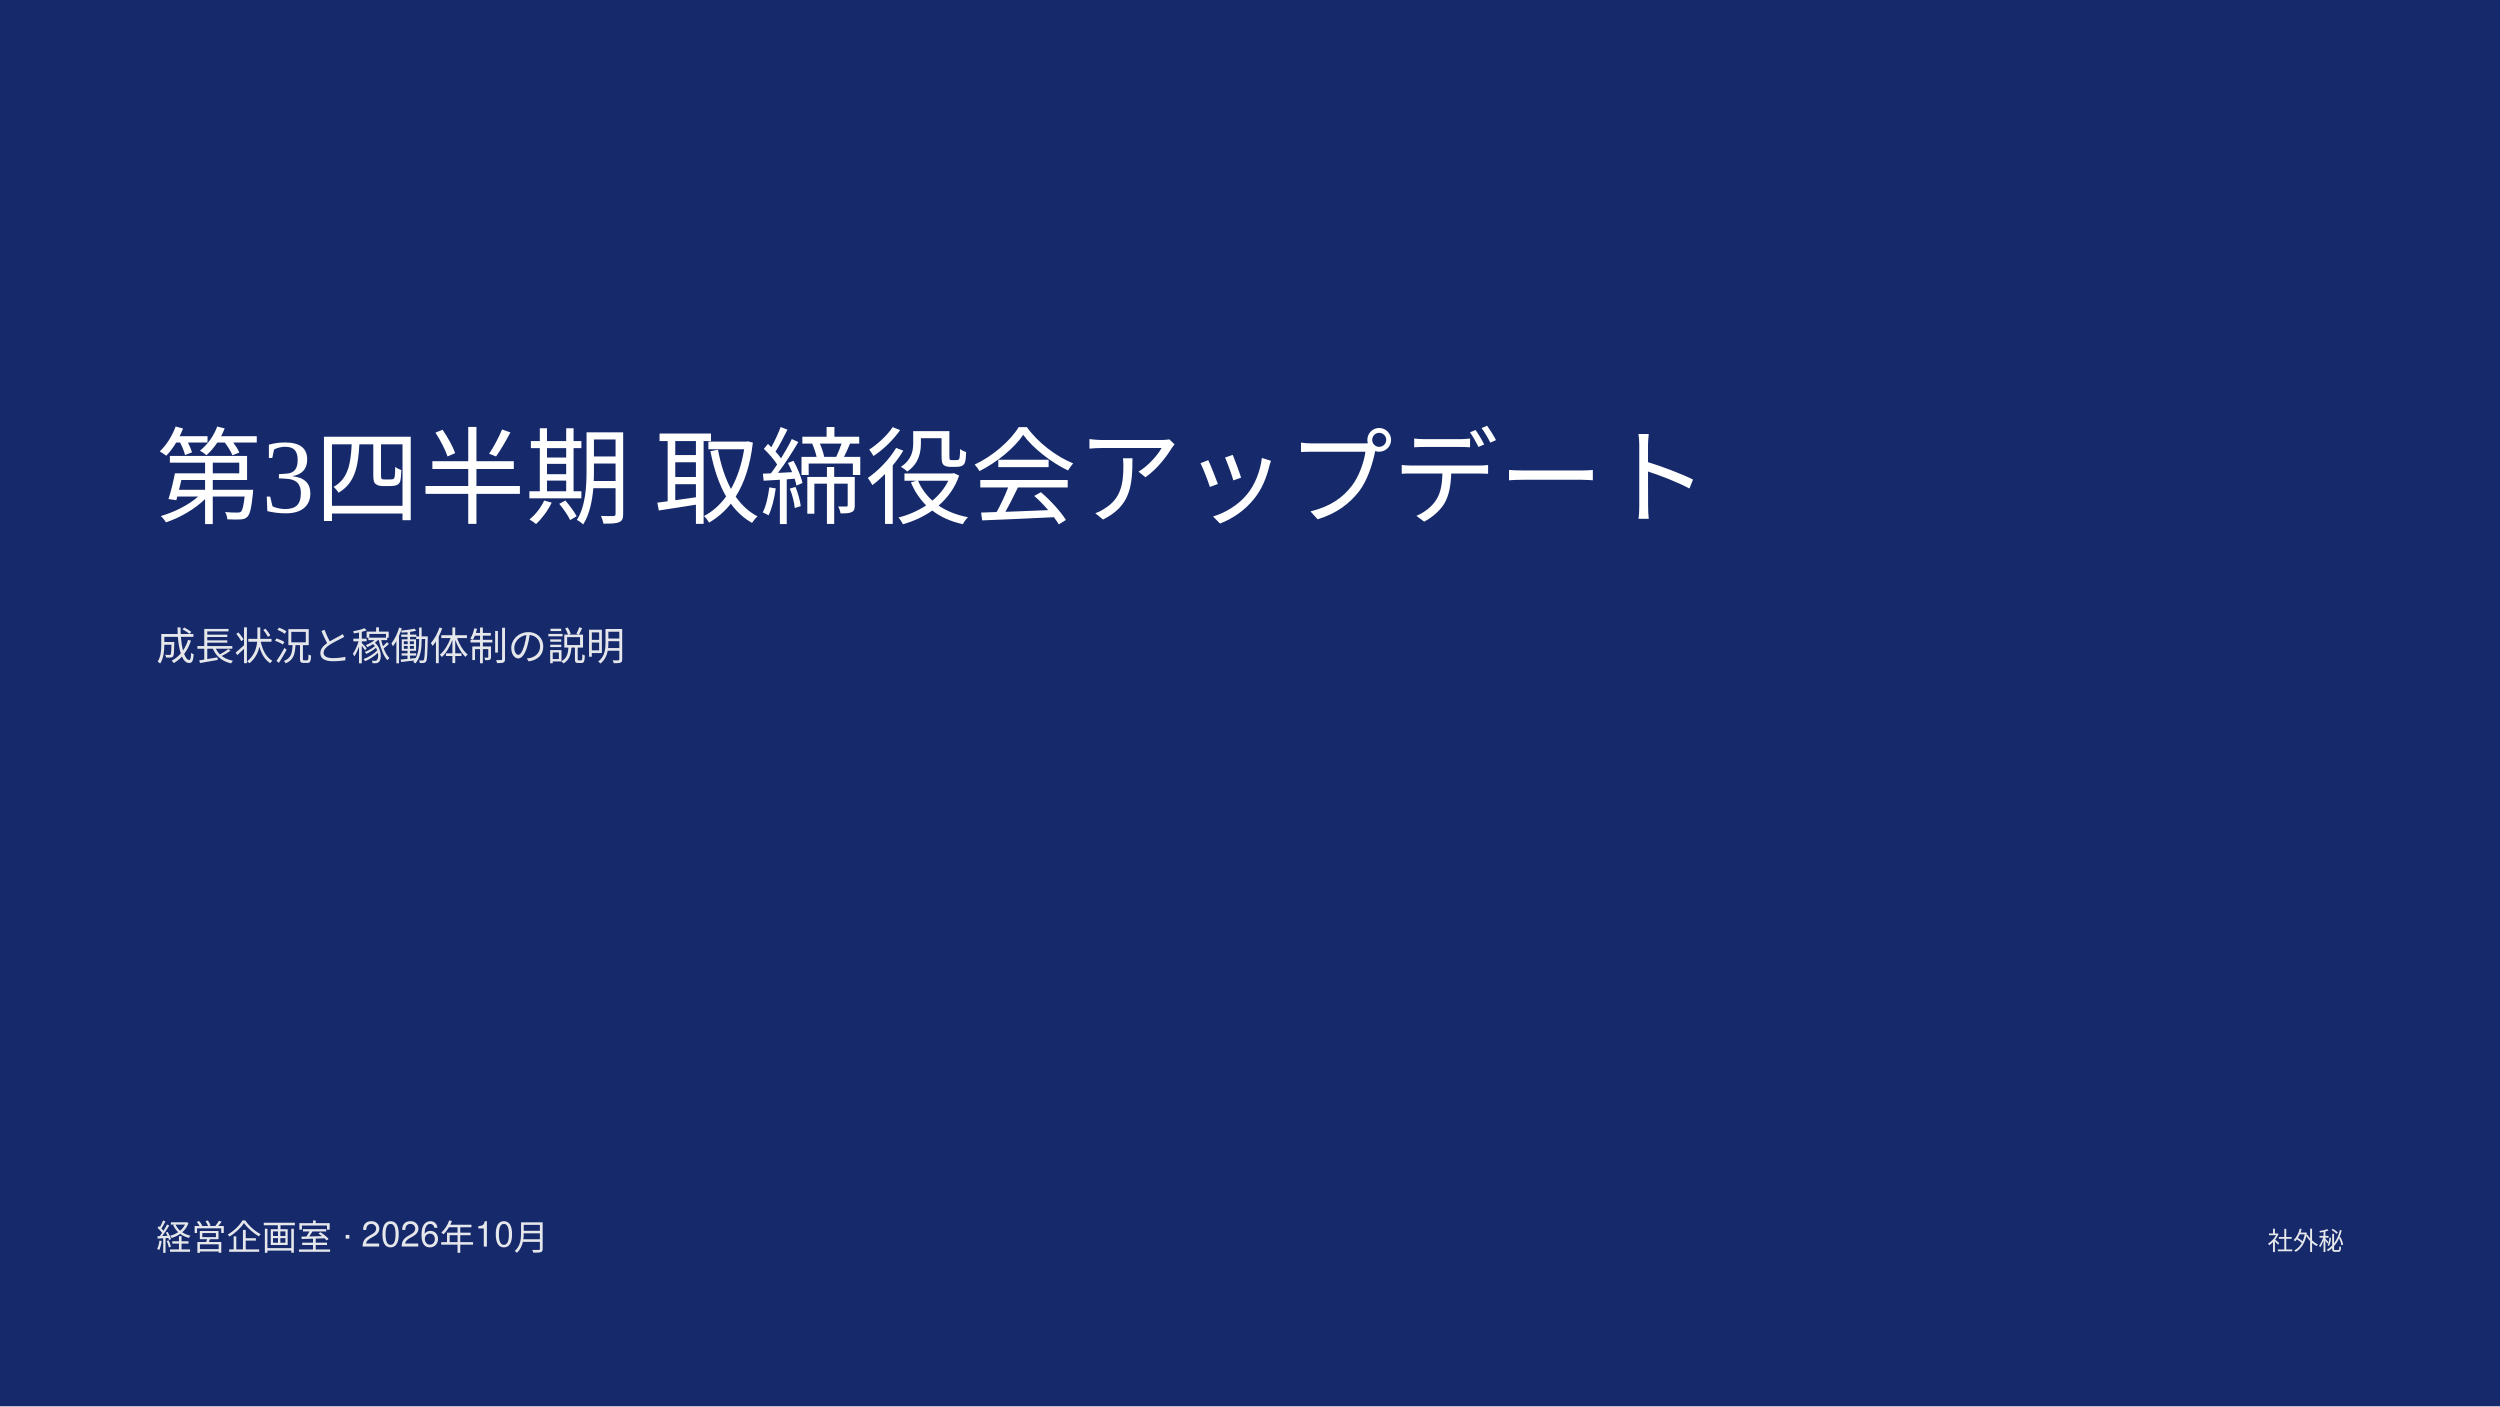
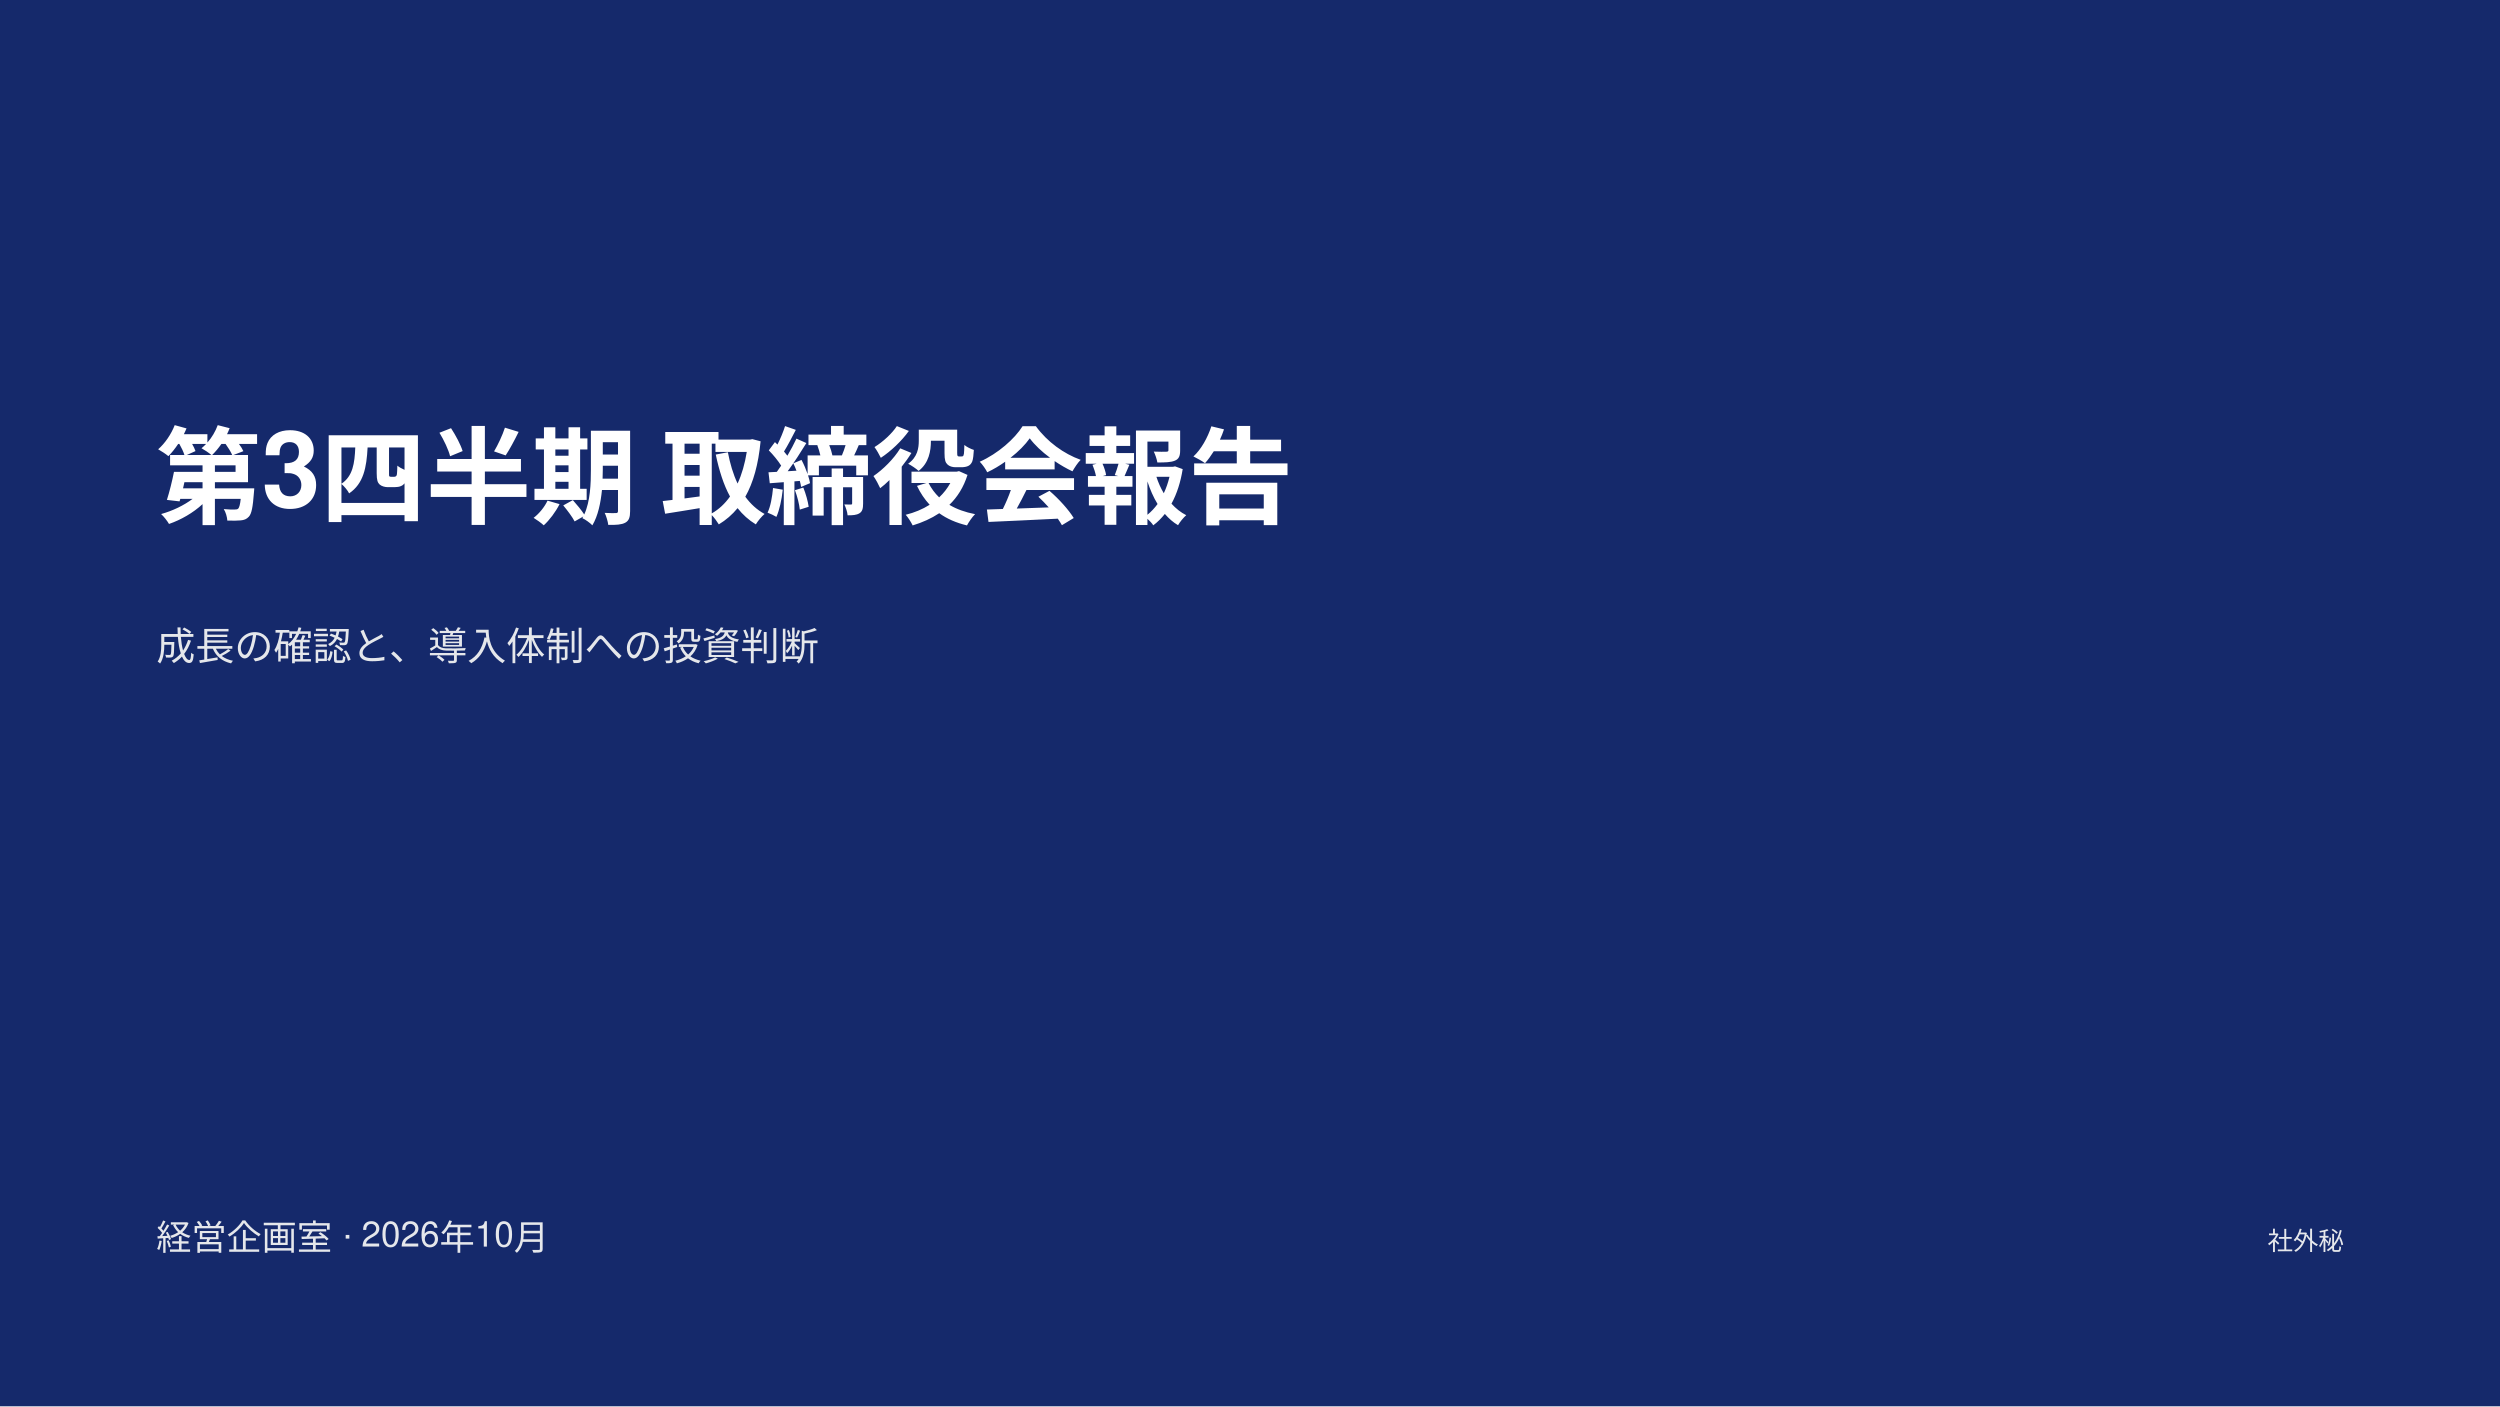
- <svg xmlns="http://www.w3.org/2000/svg" viewBox="0 0 1280 720" width="1280" height="720" role="img" aria-label="第3四半期 取締役会アップデート">
+ <svg xmlns="http://www.w3.org/2000/svg" viewBox="0 0 1280 720" width="1280" height="720" role="img" aria-label="第3四半期 取締役会報告">
  <rect x="0.0" y="0.0" width="1280.0" height="720.0" fill="#15296B" stroke="none" />
-   <text x="80.0" y="264.0" font-family="Georgia, 'Times New Roman', 'Hiragino Mincho ProN', 'Yu Mincho', serif" font-size="54" fill="#FFFFFF" font-weight="normal" text-anchor="start">第3四半期 取締役会アップデート</text>
-   <text x="80.0" y="338.0" font-family="'Helvetica Neue', Helvetica, Arial, 'Hiragino Sans', 'Yu Gothic', 'Noto Sans JP', 'Meiryo', sans-serif" font-size="20" fill="#E5E7EB" font-weight="normal" text-anchor="start">成長状況と稼働体制の説明</text>
+   <text x="80.0" y="264.0" font-family="'Helvetica Neue', Helvetica, Arial, 'Hiragino Sans', 'Yu Gothic', 'Noto Sans JP', 'Meiryo', sans-serif" font-size="54" fill="#FFFFFF" font-weight="600" text-anchor="start">第3四半期 取締役会報告</text>
+   <text x="80.0" y="338.0" font-family="'Helvetica Neue', Helvetica, Arial, 'Hiragino Sans', 'Yu Gothic', 'Noto Sans JP', 'Meiryo', sans-serif" font-size="20" fill="#E5E7EB" font-weight="normal" text-anchor="start">成長の確認と、導入体制への投資判断</text>
  <text x="80.0" y="640.0" font-family="'Helvetica Neue', Helvetica, Arial, 'Hiragino Sans', 'Yu Gothic', 'Noto Sans JP', 'Meiryo', sans-serif" font-size="18" fill="#E5E7EB" font-weight="normal" text-anchor="start">経営企画室 · 2026年10月</text>
  <text x="1200.0" y="640.0" font-family="'Helvetica Neue', Helvetica, Arial, 'Hiragino Sans', 'Yu Gothic', 'Noto Sans JP', 'Meiryo', sans-serif" font-size="13" fill="#E5E7EB" font-weight="normal" text-anchor="end">社外秘</text>
</svg>
